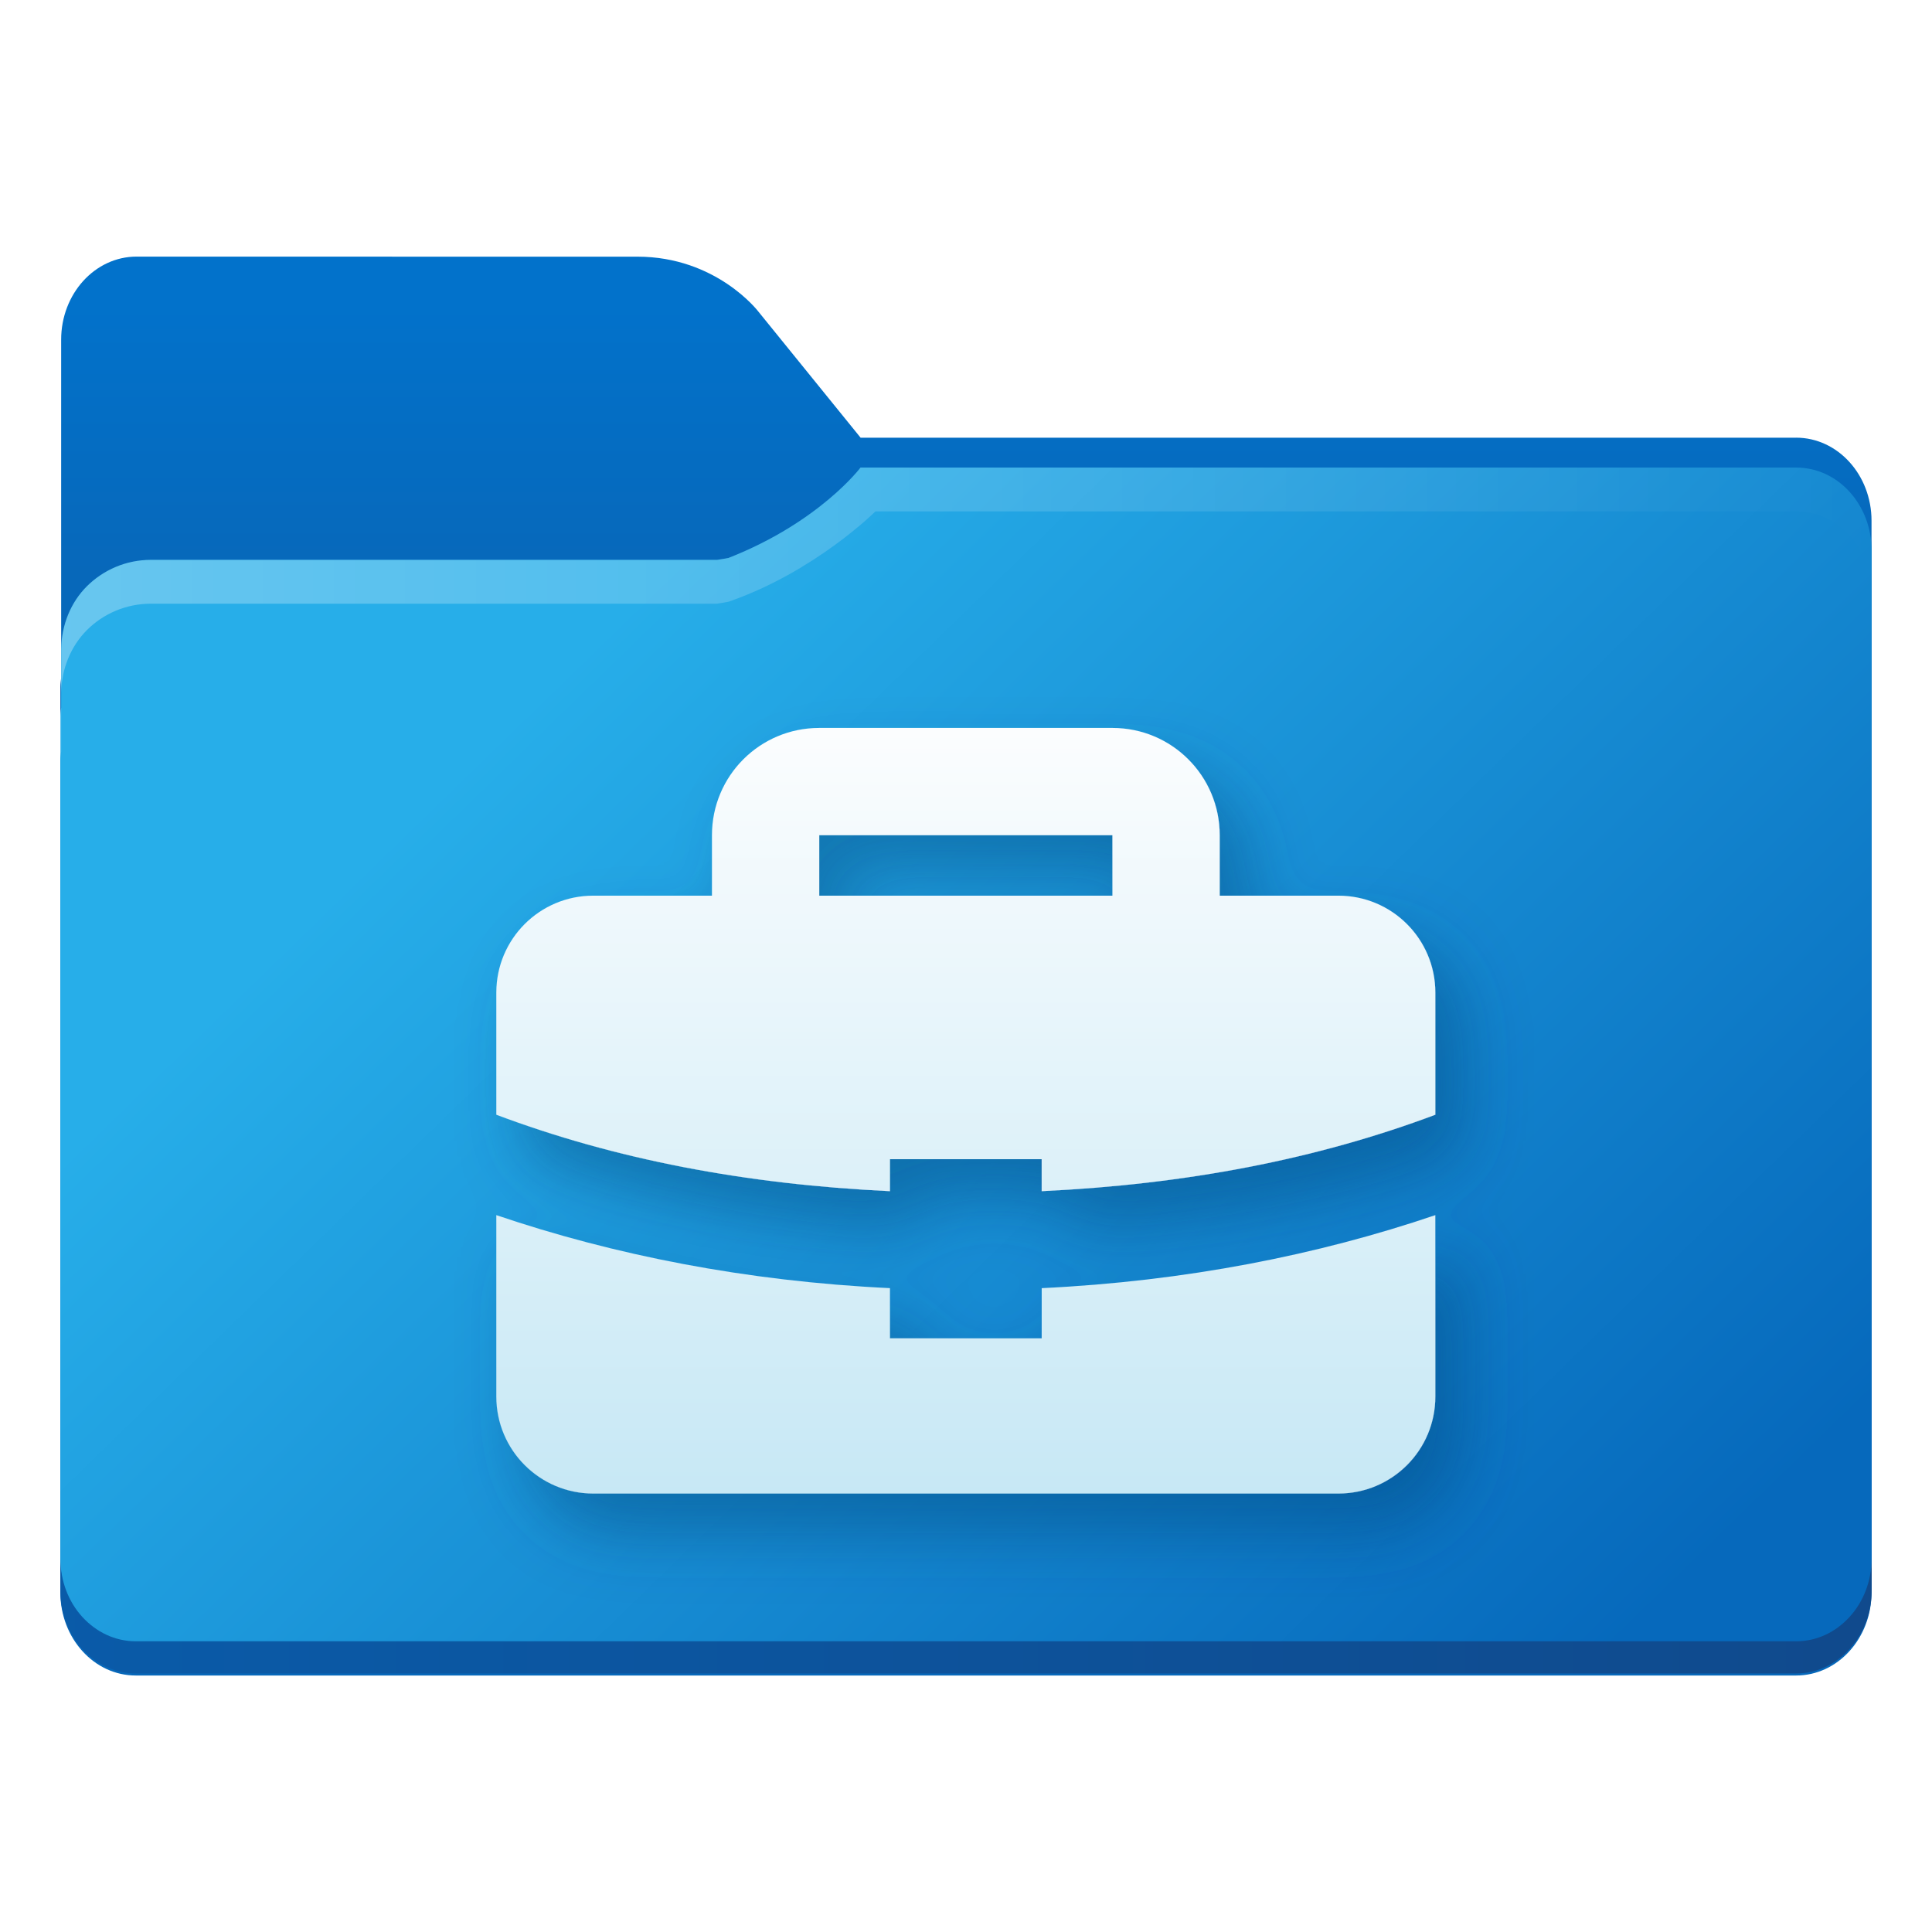
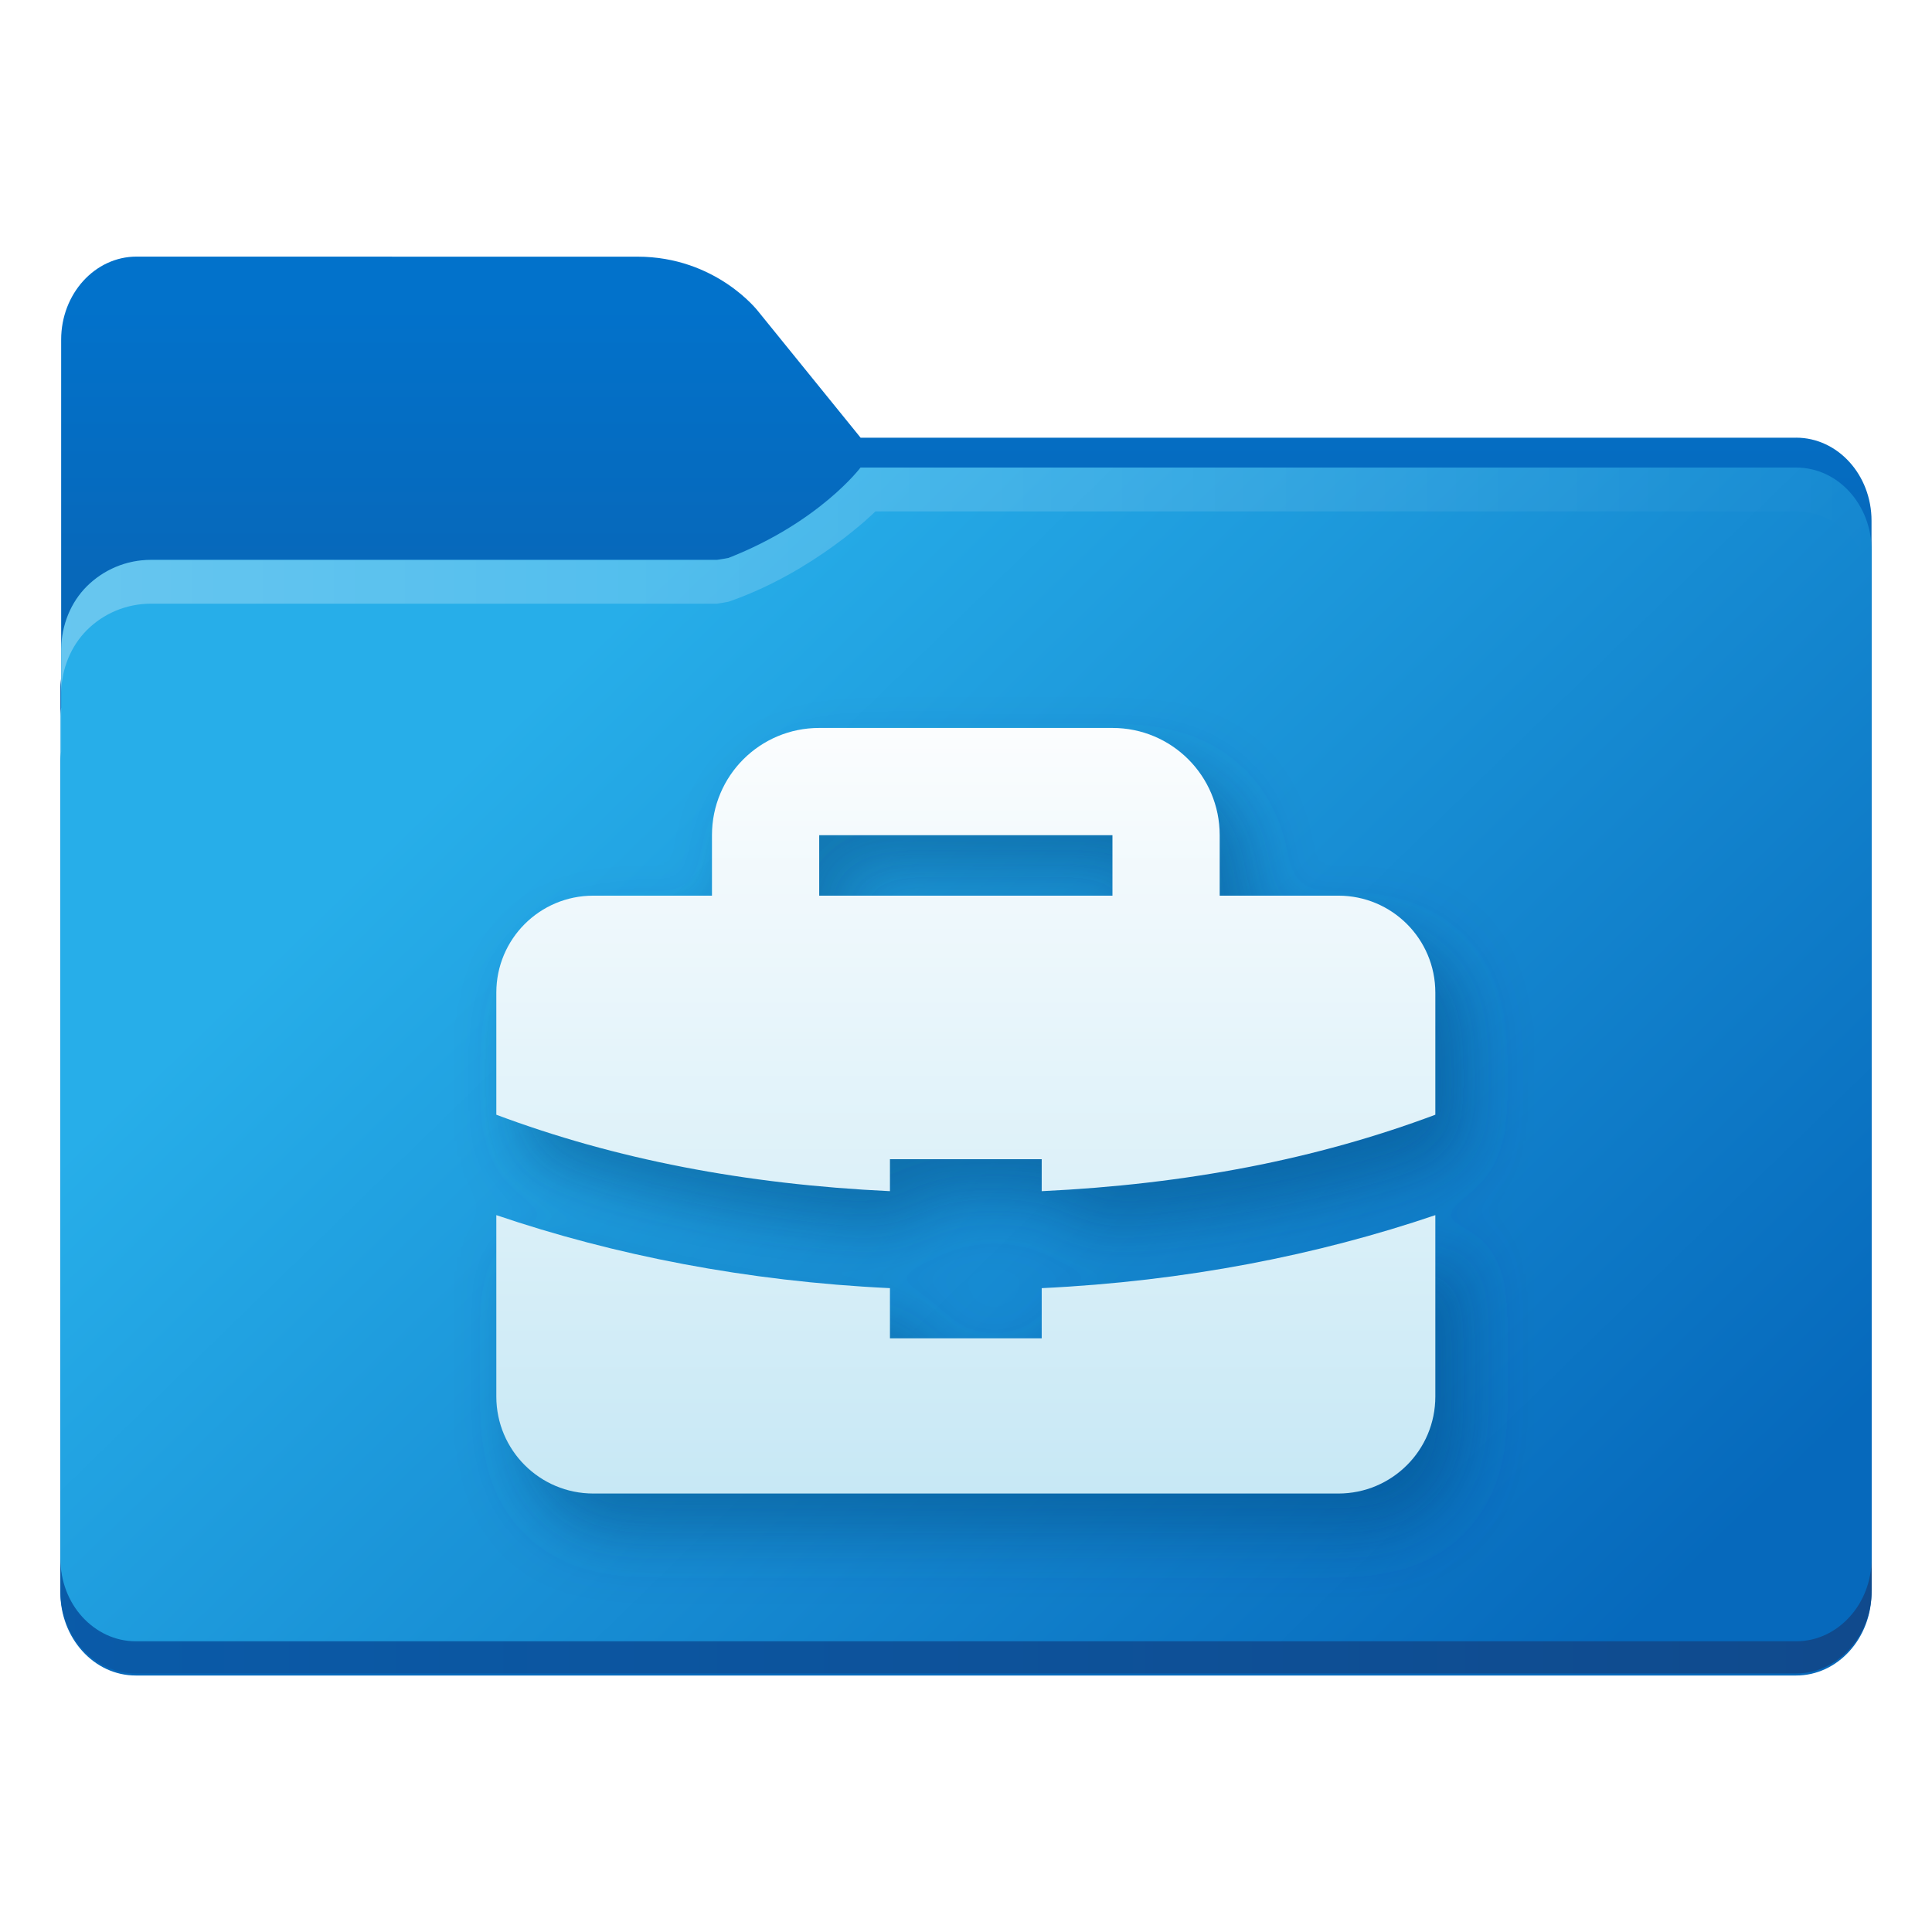
<svg xmlns="http://www.w3.org/2000/svg" width="64" height="64" viewBox="0 0 16.933 16.933">
  <defs>
    <linearGradient id="linearGradient1911-3-3" x1="25.085" x2="25.085" y1="24.031" y2="26.412" gradientTransform="translate(-17.898 -21.385)" gradientUnits="userSpaceOnUse">
      <stop stop-color="#0272cb" offset="0" />
      <stop stop-color="#0768ba" offset="1" />
    </linearGradient>
    <linearGradient id="linearGradient1951-6" x1="100" x2="133.19" y1="17.453" y2="51.606" gradientTransform="matrix(.26458 0 0 .26458 -20.108 -.13536)" gradientUnits="userSpaceOnUse">
      <stop stop-color="#27aee9" offset="0" />
      <stop stop-color="#0669bc" offset="1" />
    </linearGradient>
    <linearGradient id="linearGradient11110-7" x1=".529" x2="16.404" y1="5.381" y2="5.381" gradientTransform="translate(-2.54e-4,4.144e-5)" gradientUnits="userSpaceOnUse">
      <stop stop-color="#fff" offset="0" />
      <stop stop-color="#fff" stop-opacity="0" offset="1" />
    </linearGradient>
    <linearGradient id="linearGradient29077" x1=".529" x2="16.404" y1="14.179" y2="14.179" gradientTransform="translate(-.000254 -.015458)" gradientUnits="userSpaceOnUse">
      <stop stop-color="#0a5ba8" stop-opacity=".996" offset="0" />
      <stop stop-color="#104a8c" stop-opacity=".996" offset="1" />
    </linearGradient>
    <linearGradient id="badge" x1="0" x2="0" y1="6.4" y2="13.1" gradientUnits="userSpaceOnUse">
      <stop stop-color="#fbfdfe" offset="0" />
      <stop stop-color="#c7e8f5" offset="1" />
    </linearGradient>
-     <filter id="shadow" x="-35%" y="-35%" width="170%" height="180%">
-       <feDropShadow dx=".25" dy=".35" stdDeviation=".28" flood-color="#08477d" flood-opacity=".45" />
+     <g id="symbol" fill="url(#badge)">
+       <path fill-rule="evenodd" d="M7.18 6.38h2.57c.52 0 .94.42.94.94v.53h1.04c.47 0 .85.38.85.85v1.07c-1.04.39-2.18.61-3.45.67v-.28H7.8v.28c-1.27-.06-2.41-.28-3.45-.67V8.7c0-.47.38-.85.85-.85h1.04v-.53c0-.52.42-.94.94-.94zm0 1.47h2.57v-.53H7.18zm-2.83 2.8c1.03.35 2.19.58 3.45.64v.44h1.33v-.44c1.26-.06 2.42-.29 3.45-.64v1.59c0 .47-.38.85-.85.85H5.2a.85.85 0 0 1-.85-.85z" />
+     </g>
+     <filter id="shadow" filterUnits="userSpaceOnUse" x="2" y="5" width="13" height="10">
+       <feGaussianBlur in="SourceAlpha" stdDeviation=".28" />
+       <feOffset dx=".25" dy=".35" result="shadowMask" />
+       <feFlood flood-color="#08477d" flood-opacity=".45" />
+       <feComposite in2="shadowMask" operator="in" />
    </filter>
  </defs>
  <path d="m1.197 2.249c-0.365 0-0.661 0.326-0.661 0.728v2.964c-0.003 0.026-0.007 0.052-0.007 0.079v7.937c0 0.402 0.296 0.728 0.661 0.728h14.552c0.365 0 0.661-0.326 0.661-0.728v-9.393c0-0.402-0.296-0.728-0.661-0.728v5.16e-4h-8.199l-0.899-1.109s-0.366-0.478-1.058-0.478h-1.323z" fill="url(#linearGradient1911-3-3)" />
  <path d="m7.542 4.098s-0.359 0.479-1.157 0.792c-0.033 0.006-0.065 0.012-0.101 0.017h-4.961c-0.22 0-0.418 0.089-0.562 0.232-0.139 0.139-0.22 0.333-0.225 0.546v0.517c-0.003 0.026-0.007 0.052-0.007 0.079v7.395c0 0.201 0.074 0.383 0.193 0.514s0.286 0.213 0.468 0.213h14.552c0.183 0 0.348-0.082 0.468-0.213s0.194-0.313 0.194-0.514v-8.851c0-0.201-0.074-0.383-0.194-0.515-0.119-0.131-0.284-0.212-0.467-0.212h-7.482z" fill="url(#linearGradient1951-6)" />
  <path d="m7.542 4.098s-0.359 0.479-1.157 0.792c-0.033 0.006-0.065 0.012-0.101 0.017h-4.961c-0.22 0-0.418 0.089-0.562 0.232-0.139 0.139-0.22 0.333-0.225 0.546v0.384c0.005-0.212 0.086-0.406 0.225-0.546 0.143-0.143 0.342-0.232 0.562-0.232h4.961c0.036-0.005 0.068-0.011 0.101-0.017 0.759-0.263 1.288-0.792 1.288-0.792h8.071c0.182 3.7e-4 0.347 0.081 0.467 0.212 0.12 0.132 0.194 0.314 0.194 0.515v-0.384c0-0.201-0.074-0.383-0.194-0.515-0.119-0.131-0.284-0.212-0.467-0.212h-7.482zm-7.006 2.104c-0.003 0.026-0.007 0.052-0.007 0.079v0.384c0-0.027 0.004-0.053 0.007-0.079z" fill="url(#linearGradient11110-7)" opacity=".3" />
  <path d="m0.529 13.658v0.282c0 0.201 0.074 0.383 0.193 0.514s0.286 0.213 0.468 0.213h14.552c0.183 0 0.348-0.082 0.468-0.213s0.194-0.313 0.194-0.514v-0.282c0 0.201-0.074 0.383-0.194 0.514-0.12 0.132-0.285 0.213-0.468 0.213h-14.552c-0.183 0-0.348-0.082-0.468-0.213s-0.193-0.313-0.193-0.514z" fill="url(#linearGradient29077)" />
-   <g fill="url(#badge)" filter="url(#shadow)">
-     <path fill-rule="evenodd" d="M7.18 6.38h2.57c.52 0 .94.42.94.94v.53h1.04c.47 0 .85.38.85.85v1.07c-1.04.39-2.18.61-3.45.67v-.28H7.8v.28c-1.27-.06-2.41-.28-3.45-.67V8.7c0-.47.38-.85.85-.85h1.04v-.53c0-.52.42-.94.94-.94zm0 1.47h2.57v-.53H7.18zm-2.83 2.8c1.03.35 2.19.58 3.45.64v.44h1.33v-.44c1.26-.06 2.42-.29 3.45-.64v1.59c0 .47-.38.85-.85.85H5.2a.85.85 0 0 1-.85-.85z" />
-   </g>
+   <use href="#symbol" filter="url(#shadow)" />
+   <use href="#symbol" />
</svg>
